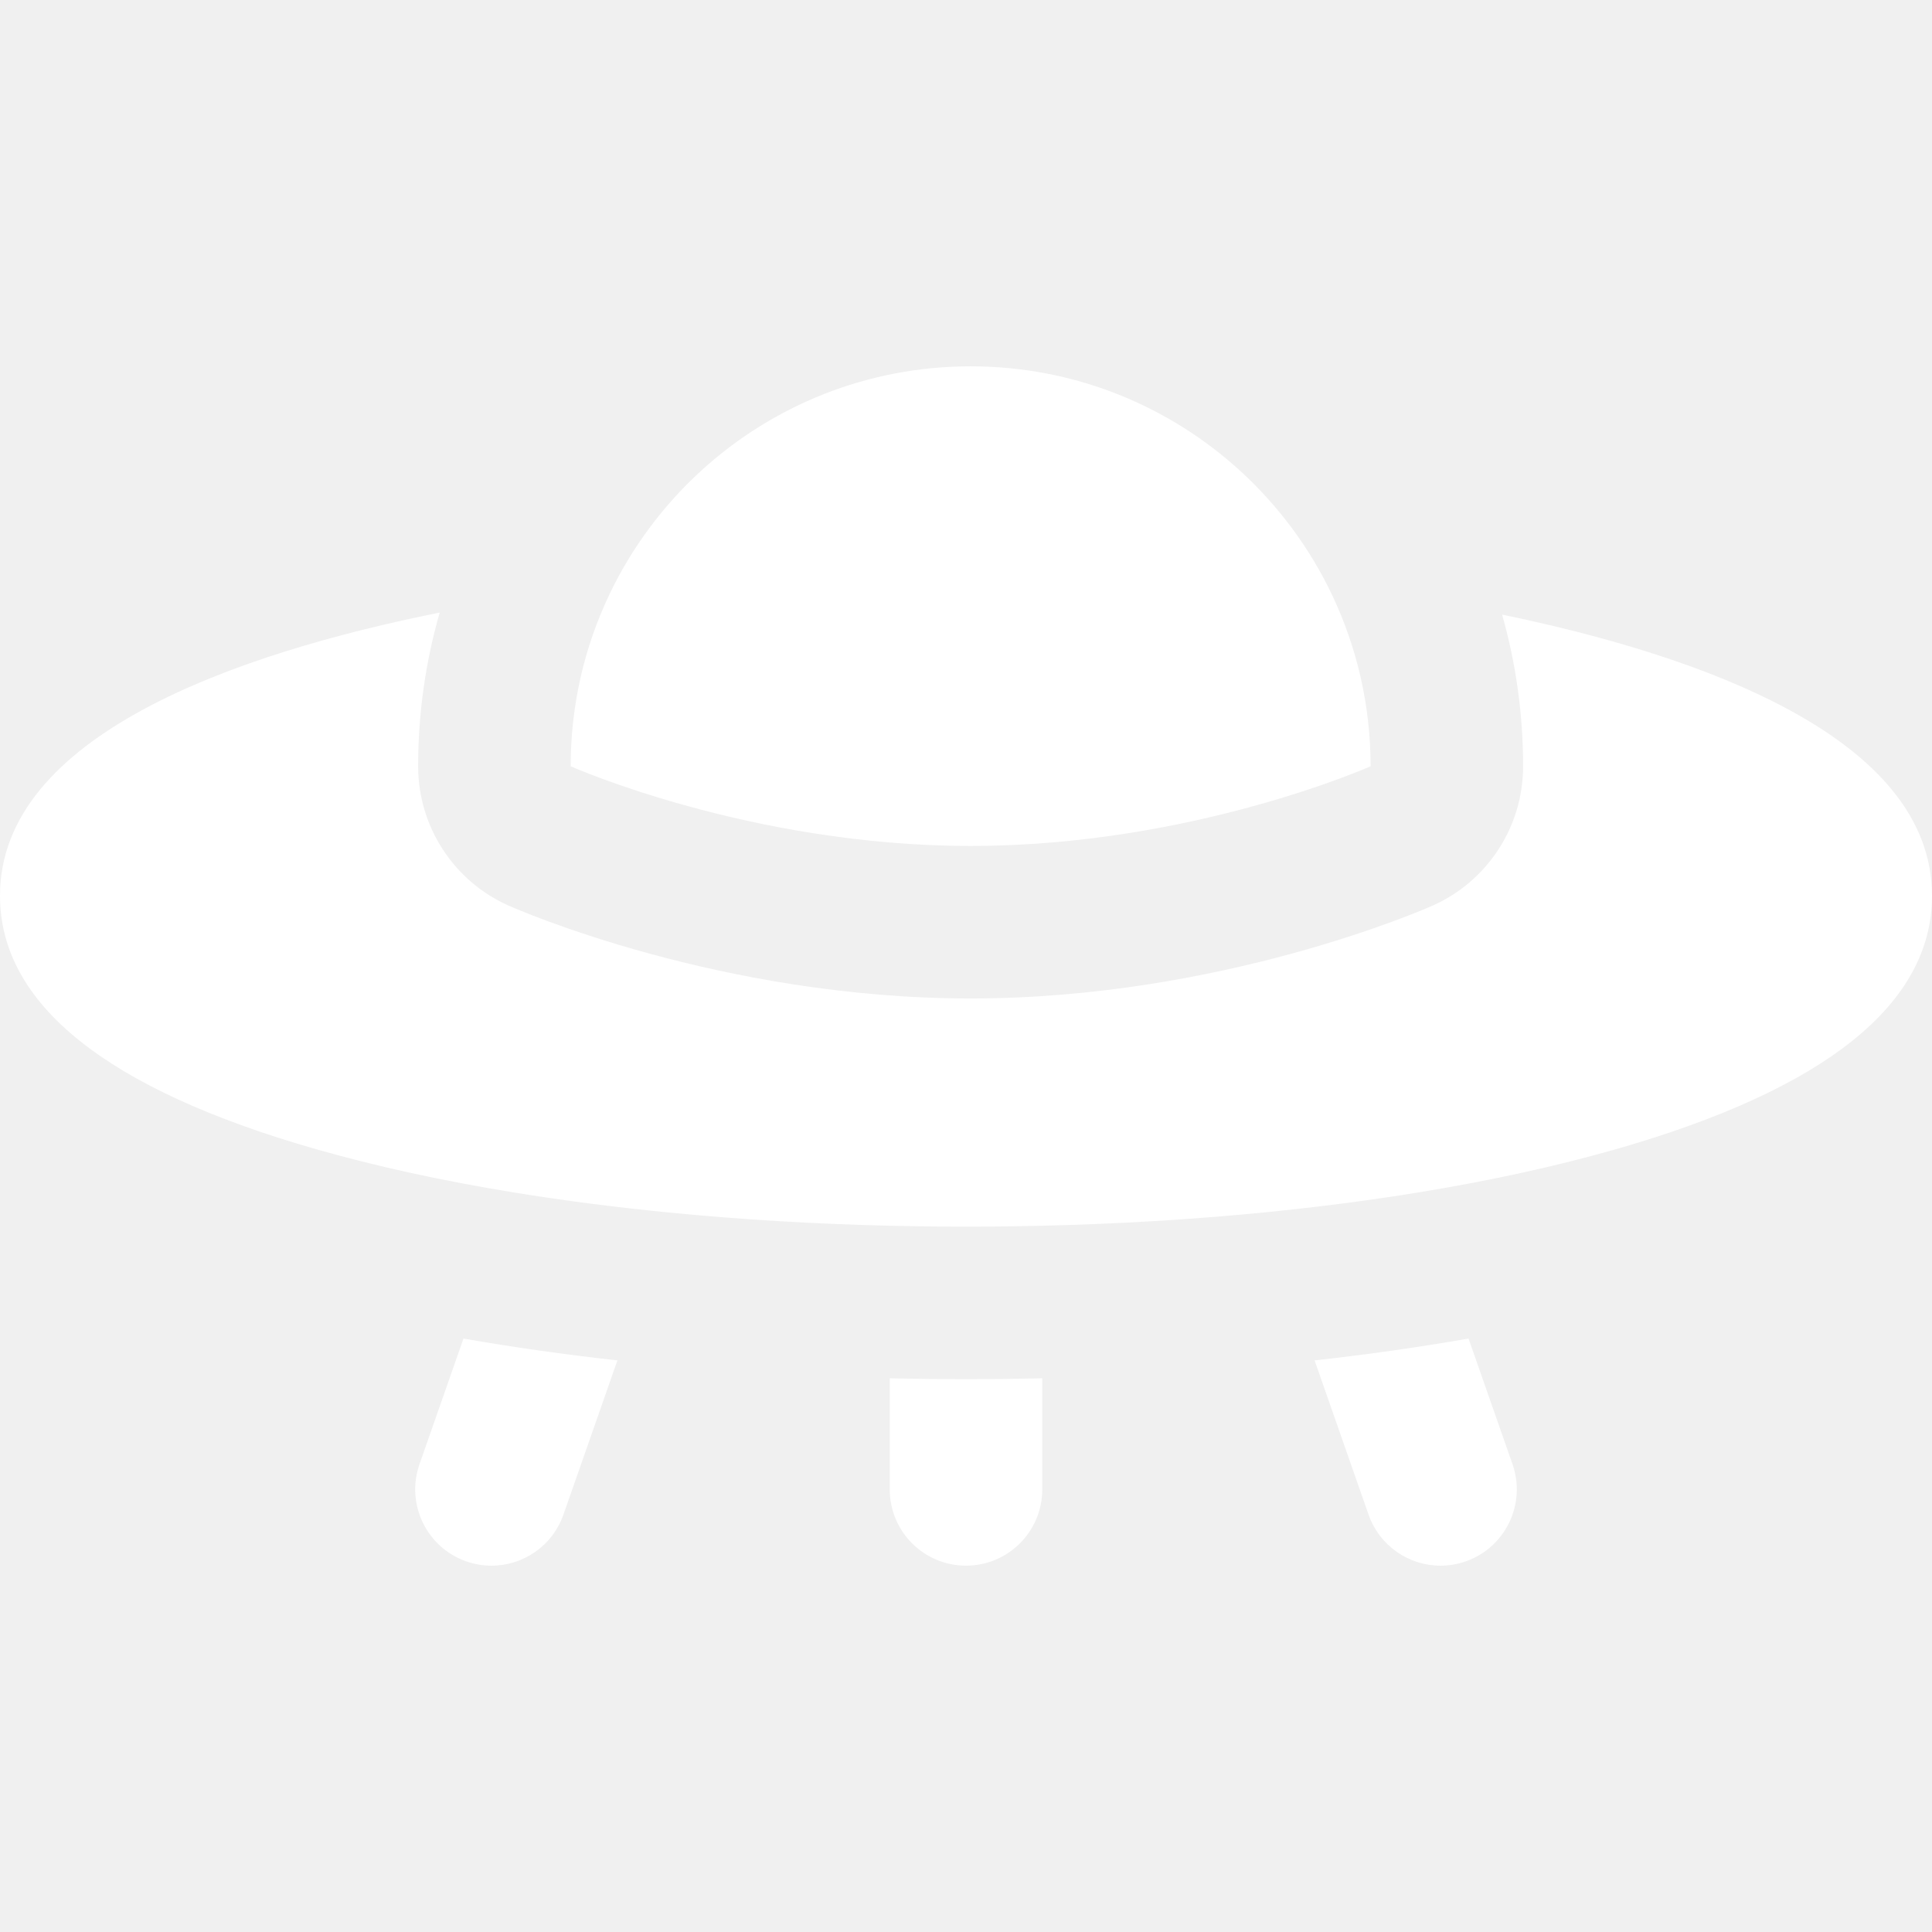
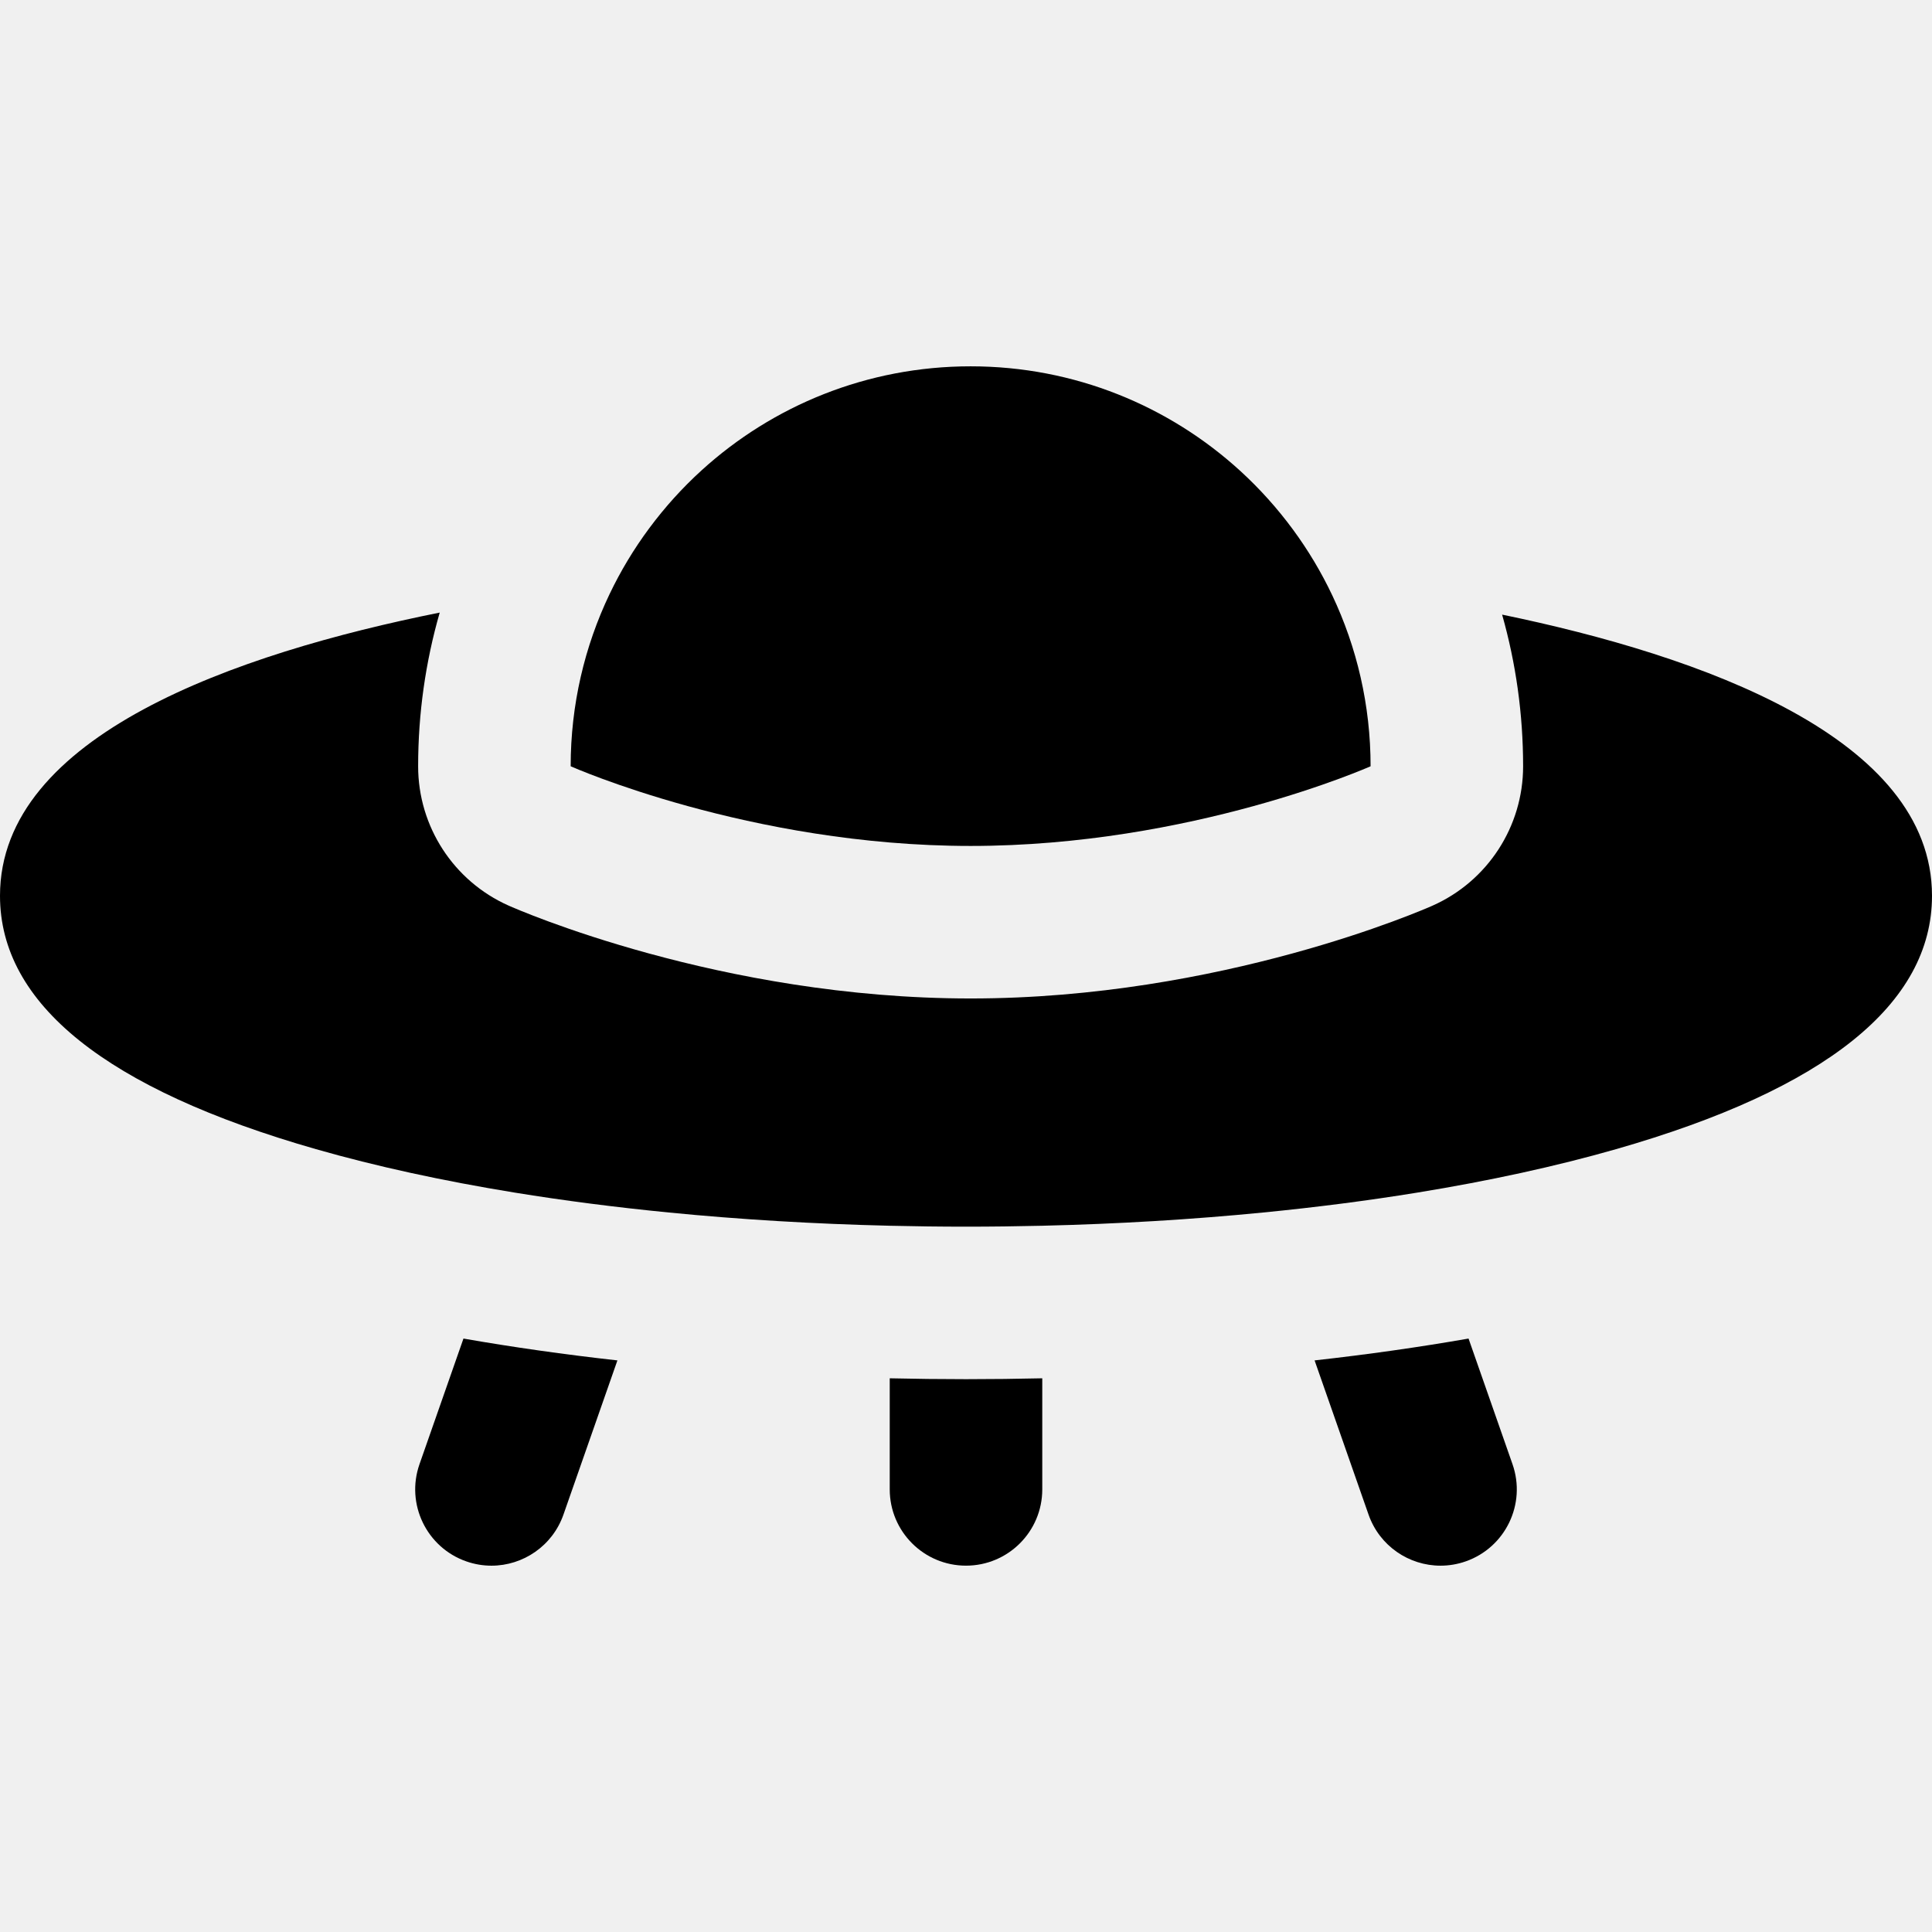
<svg xmlns="http://www.w3.org/2000/svg" version="1.1" id="Layer_1" x="0px" y="0px" viewBox="0 0 512 512" style="enable-background:new 0 0 512 512;" xml:space="preserve">
  <g>
    <g>
-       <path fill="white" d="M256,365.497c-6.773,0-13.513-0.081-20.211-0.233v29.441c0,11.16,9.049,20.211,20.211,20.211    c11.162,0,20.211-9.05,20.211-20.211v-29.441C269.513,365.416,262.773,365.497,256,365.497z" />
+       <path fill="black" d="M256,365.497c-6.773,0-13.513-0.081-20.211-0.233v29.441c0,11.16,9.049,20.211,20.211,20.211    c11.162,0,20.211-9.05,20.211-20.211v-29.441C269.513,365.416,262.773,365.497,256,365.497z" />
    </g>
  </g>
  <g>
    <g>
-       <path fill="white" d="M122.822,354.732l-11.652,33.298c-3.686,10.535,1.866,22.066,12.401,25.752c2.208,0.773,4.46,1.14,6.675,1.14    c8.35,0,16.162-5.214,19.076-13.541l14.297-40.858C149.524,358.949,135.881,357.014,122.822,354.732z" />
+       <path fill="black" d="M122.822,354.732l-11.652,33.298c-3.686,10.535,1.866,22.066,12.401,25.752c2.208,0.773,4.46,1.14,6.675,1.14    c8.35,0,16.162-5.214,19.076-13.541l14.297-40.858C149.524,358.949,135.881,357.014,122.822,354.732z" />
    </g>
  </g>
  <g>
    <g>
-       <path fill="white" d="M400.83,388.029l-11.651-33.298c-13.059,2.281-26.703,4.217-40.798,5.791l14.297,40.858    c2.914,8.328,10.726,13.541,19.076,13.541c2.214,0,4.467-0.366,6.675-1.14C398.964,410.095,404.516,398.564,400.83,388.029z" />
+       <path fill="black" d="M400.83,388.029l-11.651-33.298c-13.059,2.281-26.703,4.217-40.798,5.791l14.297,40.858    c2.914,8.328,10.726,13.541,19.076,13.541c2.214,0,4.467-0.366,6.675-1.14C398.964,410.095,404.516,398.564,400.83,388.029z" />
    </g>
  </g>
  <g>
    <g>
-       <path fill="white" d="M398.076,162.879c3.663,12.909,5.565,26.403,5.565,40.192c0,15.968-9.401,30.44-23.99,36.93    c-2.258,1.004-56.063,24.604-122.425,24.604c-66.363,0-120.169-23.601-122.426-24.604c-14.589-6.49-23.99-20.964-23.99-36.93    c0-13.982,1.956-27.66,5.721-40.732C62.612,173.158,0,194.879,0,237.392c0,28.656,28.164,51.246,83.712,67.141    c15.937,4.561,33.641,8.416,52.648,11.511c13.087,2.13,26.799,3.898,40.974,5.29c18.78,1.845,38.378,3.025,58.456,3.5    c6.69,0.158,13.429,0.244,20.211,0.244s13.521-0.085,20.211-0.244c20.076-0.474,39.676-1.656,58.456-3.5    c14.176-1.392,27.886-3.158,40.973-5.29c19.009-3.095,36.713-6.95,52.65-11.511C483.836,288.638,512,266.048,512,237.392    C512,195.486,450.928,173.799,398.076,162.879z" />
+       <path fill="black" d="M398.076,162.879c3.663,12.909,5.565,26.403,5.565,40.192c0,15.968-9.401,30.44-23.99,36.93    c-2.258,1.004-56.063,24.604-122.425,24.604c-66.363,0-120.169-23.601-122.426-24.604c-14.589-6.49-23.99-20.964-23.99-36.93    c0-13.982,1.956-27.66,5.721-40.732C62.612,173.158,0,194.879,0,237.392c0,28.656,28.164,51.246,83.712,67.141    c15.937,4.561,33.641,8.416,52.648,11.511c13.087,2.13,26.799,3.898,40.974,5.29c18.78,1.845,38.378,3.025,58.456,3.5    c6.69,0.158,13.429,0.244,20.211,0.244s13.521-0.085,20.211-0.244c20.076-0.474,39.676-1.656,58.456-3.5    c14.176-1.392,27.886-3.158,40.973-5.29c19.009-3.095,36.713-6.95,52.65-11.511C483.836,288.638,512,266.048,512,237.392    C512,195.486,450.928,173.799,398.076,162.879z" />
    </g>
  </g>
  <g>
    <g>
-       <path fill="white" d="M353.079,157.802c-2.924-6.176-6.424-12.024-10.435-17.475c-4.13-5.608-8.789-10.801-13.917-15.492    c-18.85-17.236-43.944-27.756-71.499-27.756c-27.449,0-52.461,10.433-71.285,27.551c-5.125,4.659-9.785,9.821-13.916,15.396    c-4.033,5.439-7.556,11.277-10.501,17.446c-6.594,13.813-10.293,29.273-10.293,45.599c0,0,47.456,21.113,105.995,21.113    c58.538,0,105.993-21.113,105.993-21.113C363.221,186.874,359.574,171.533,353.079,157.802z" />
+       <path fill="black" d="M353.079,157.802c-2.924-6.176-6.424-12.024-10.435-17.475c-4.13-5.608-8.789-10.801-13.917-15.492    c-18.85-17.236-43.944-27.756-71.499-27.756c-27.449,0-52.461,10.433-71.285,27.551c-5.125,4.659-9.785,9.821-13.916,15.396    c-4.033,5.439-7.556,11.277-10.501,17.446c-6.594,13.813-10.293,29.273-10.293,45.599c0,0,47.456,21.113,105.995,21.113    c58.538,0,105.993-21.113,105.993-21.113C363.221,186.874,359.574,171.533,353.079,157.802z" />
    </g>
  </g>
  <g>
</g>
  <g>
</g>
  <g>
</g>
  <g>
</g>
  <g>
</g>
  <g>
</g>
  <g>
</g>
  <g>
</g>
  <g>
</g>
  <g>
</g>
  <g>
</g>
  <g>
</g>
  <g>
</g>
  <g>
</g>
  <g>
</g>
</svg>
